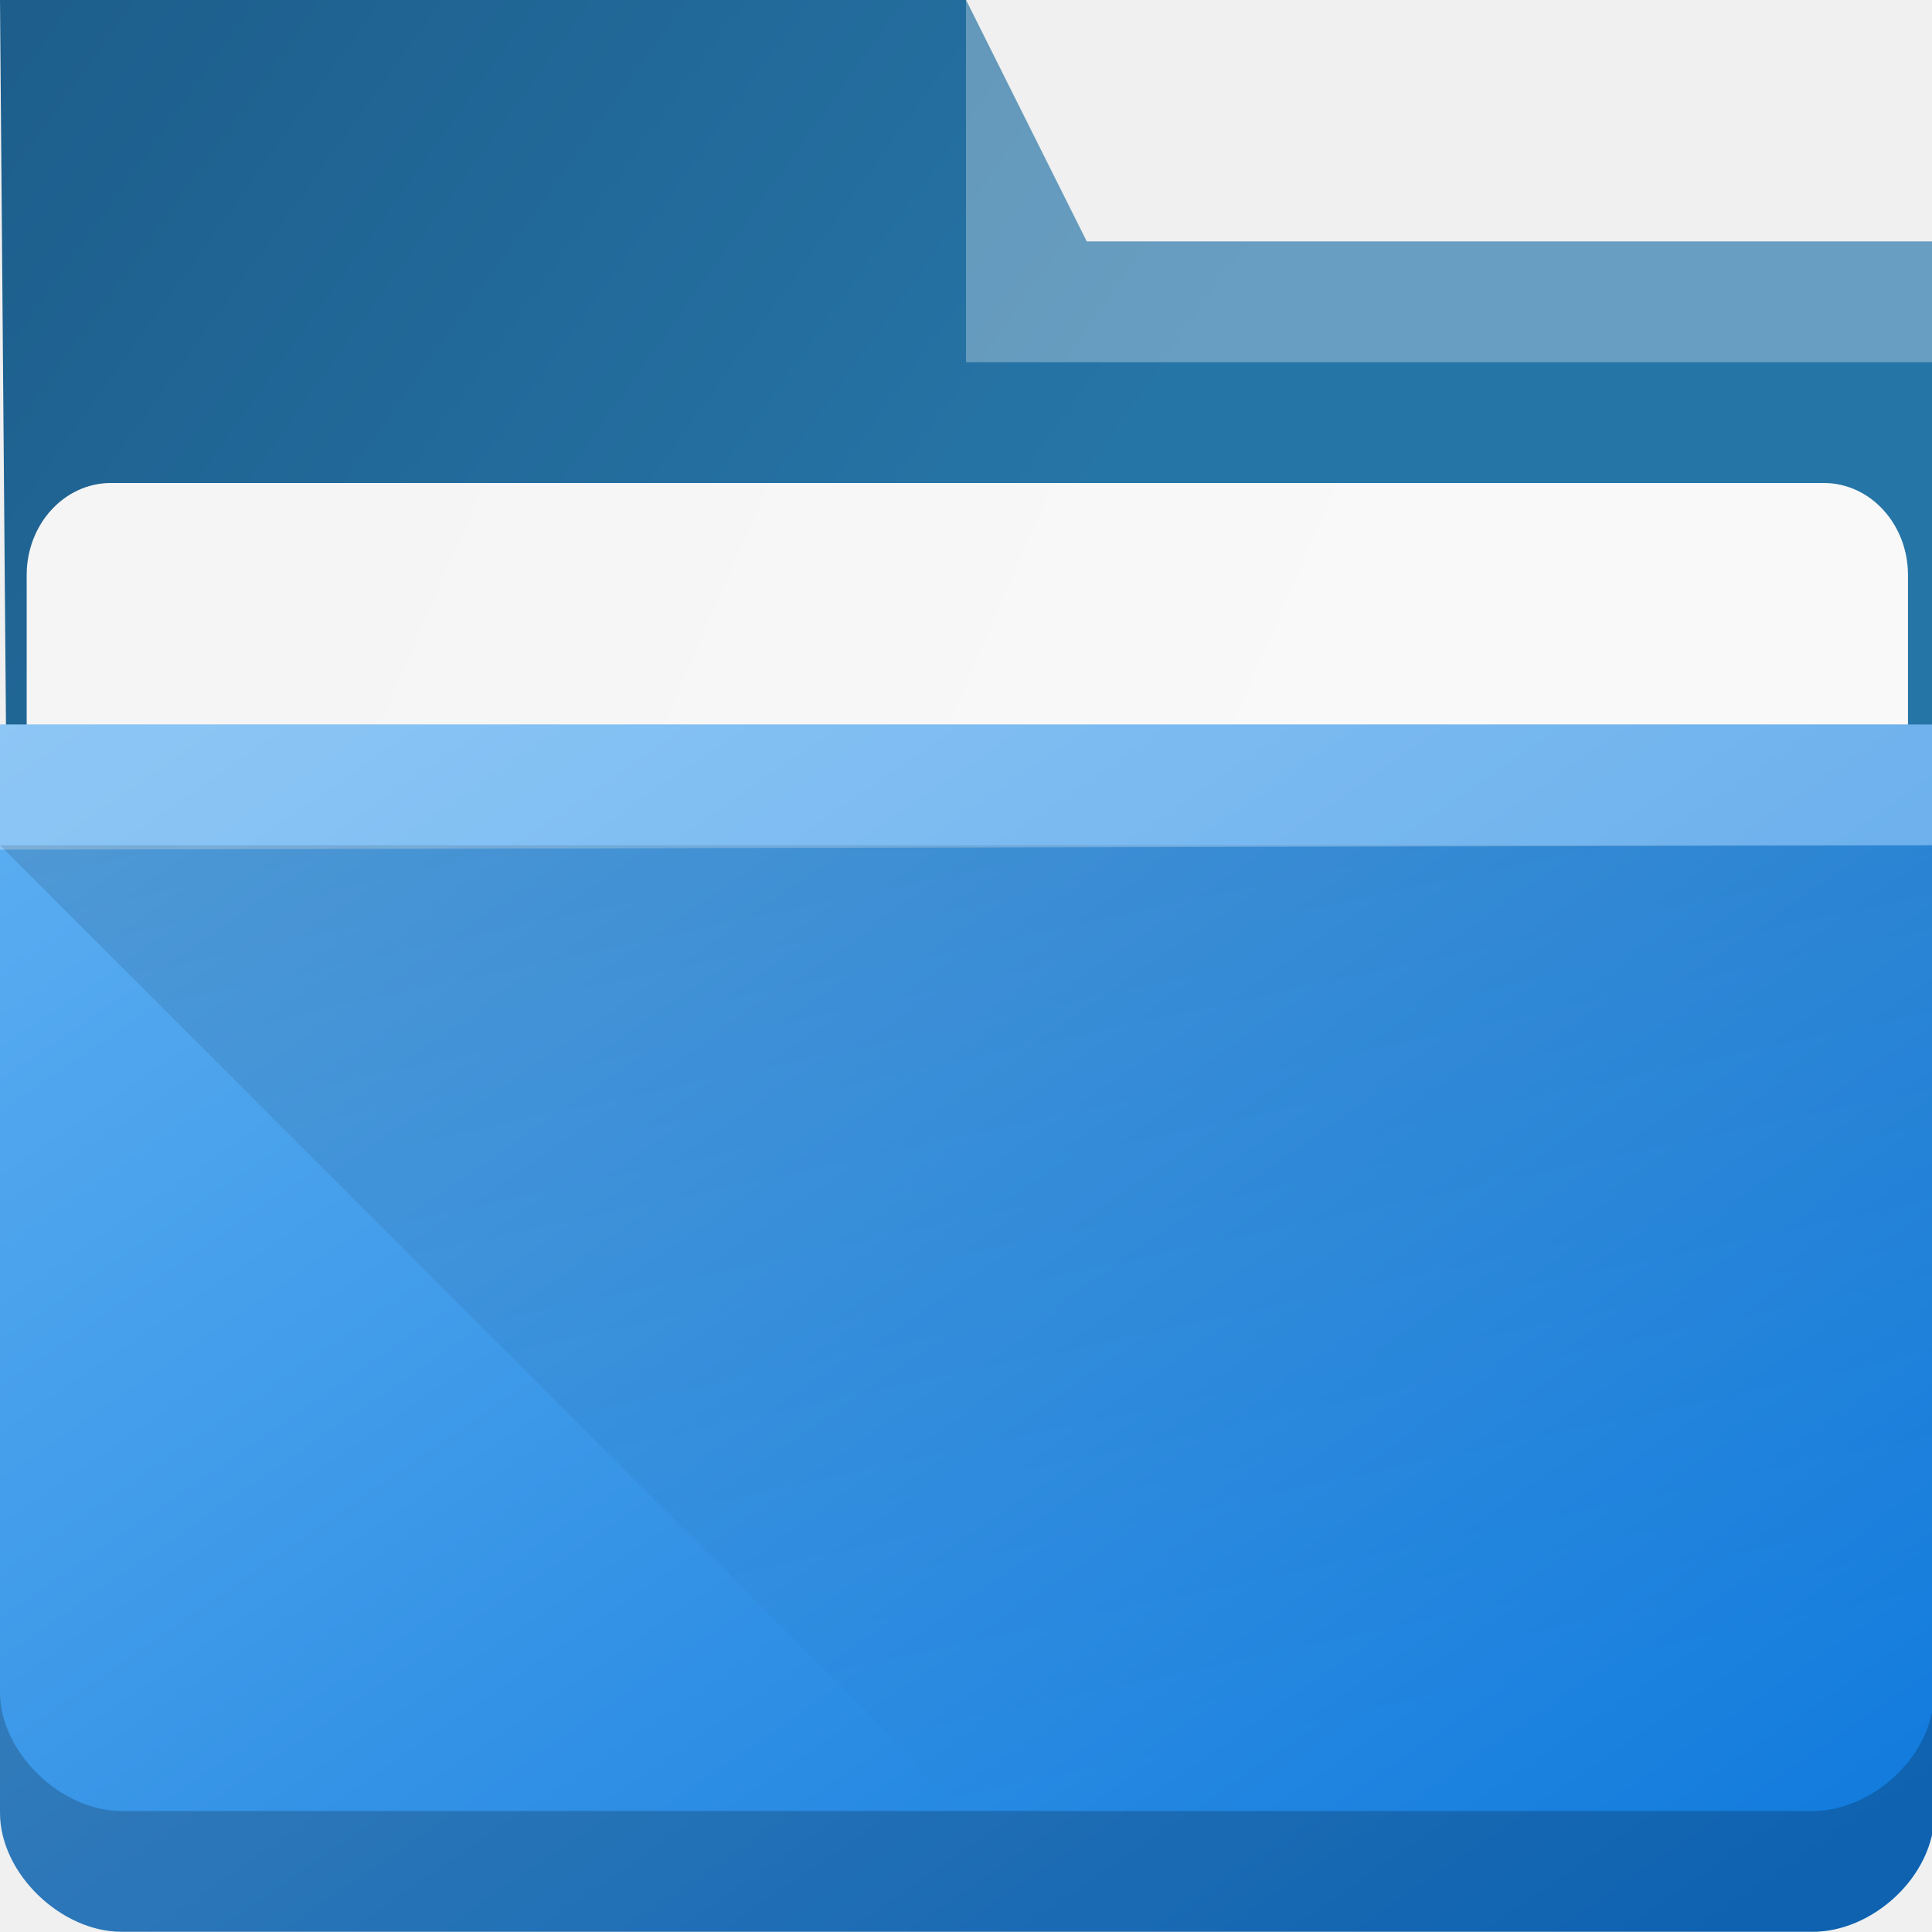
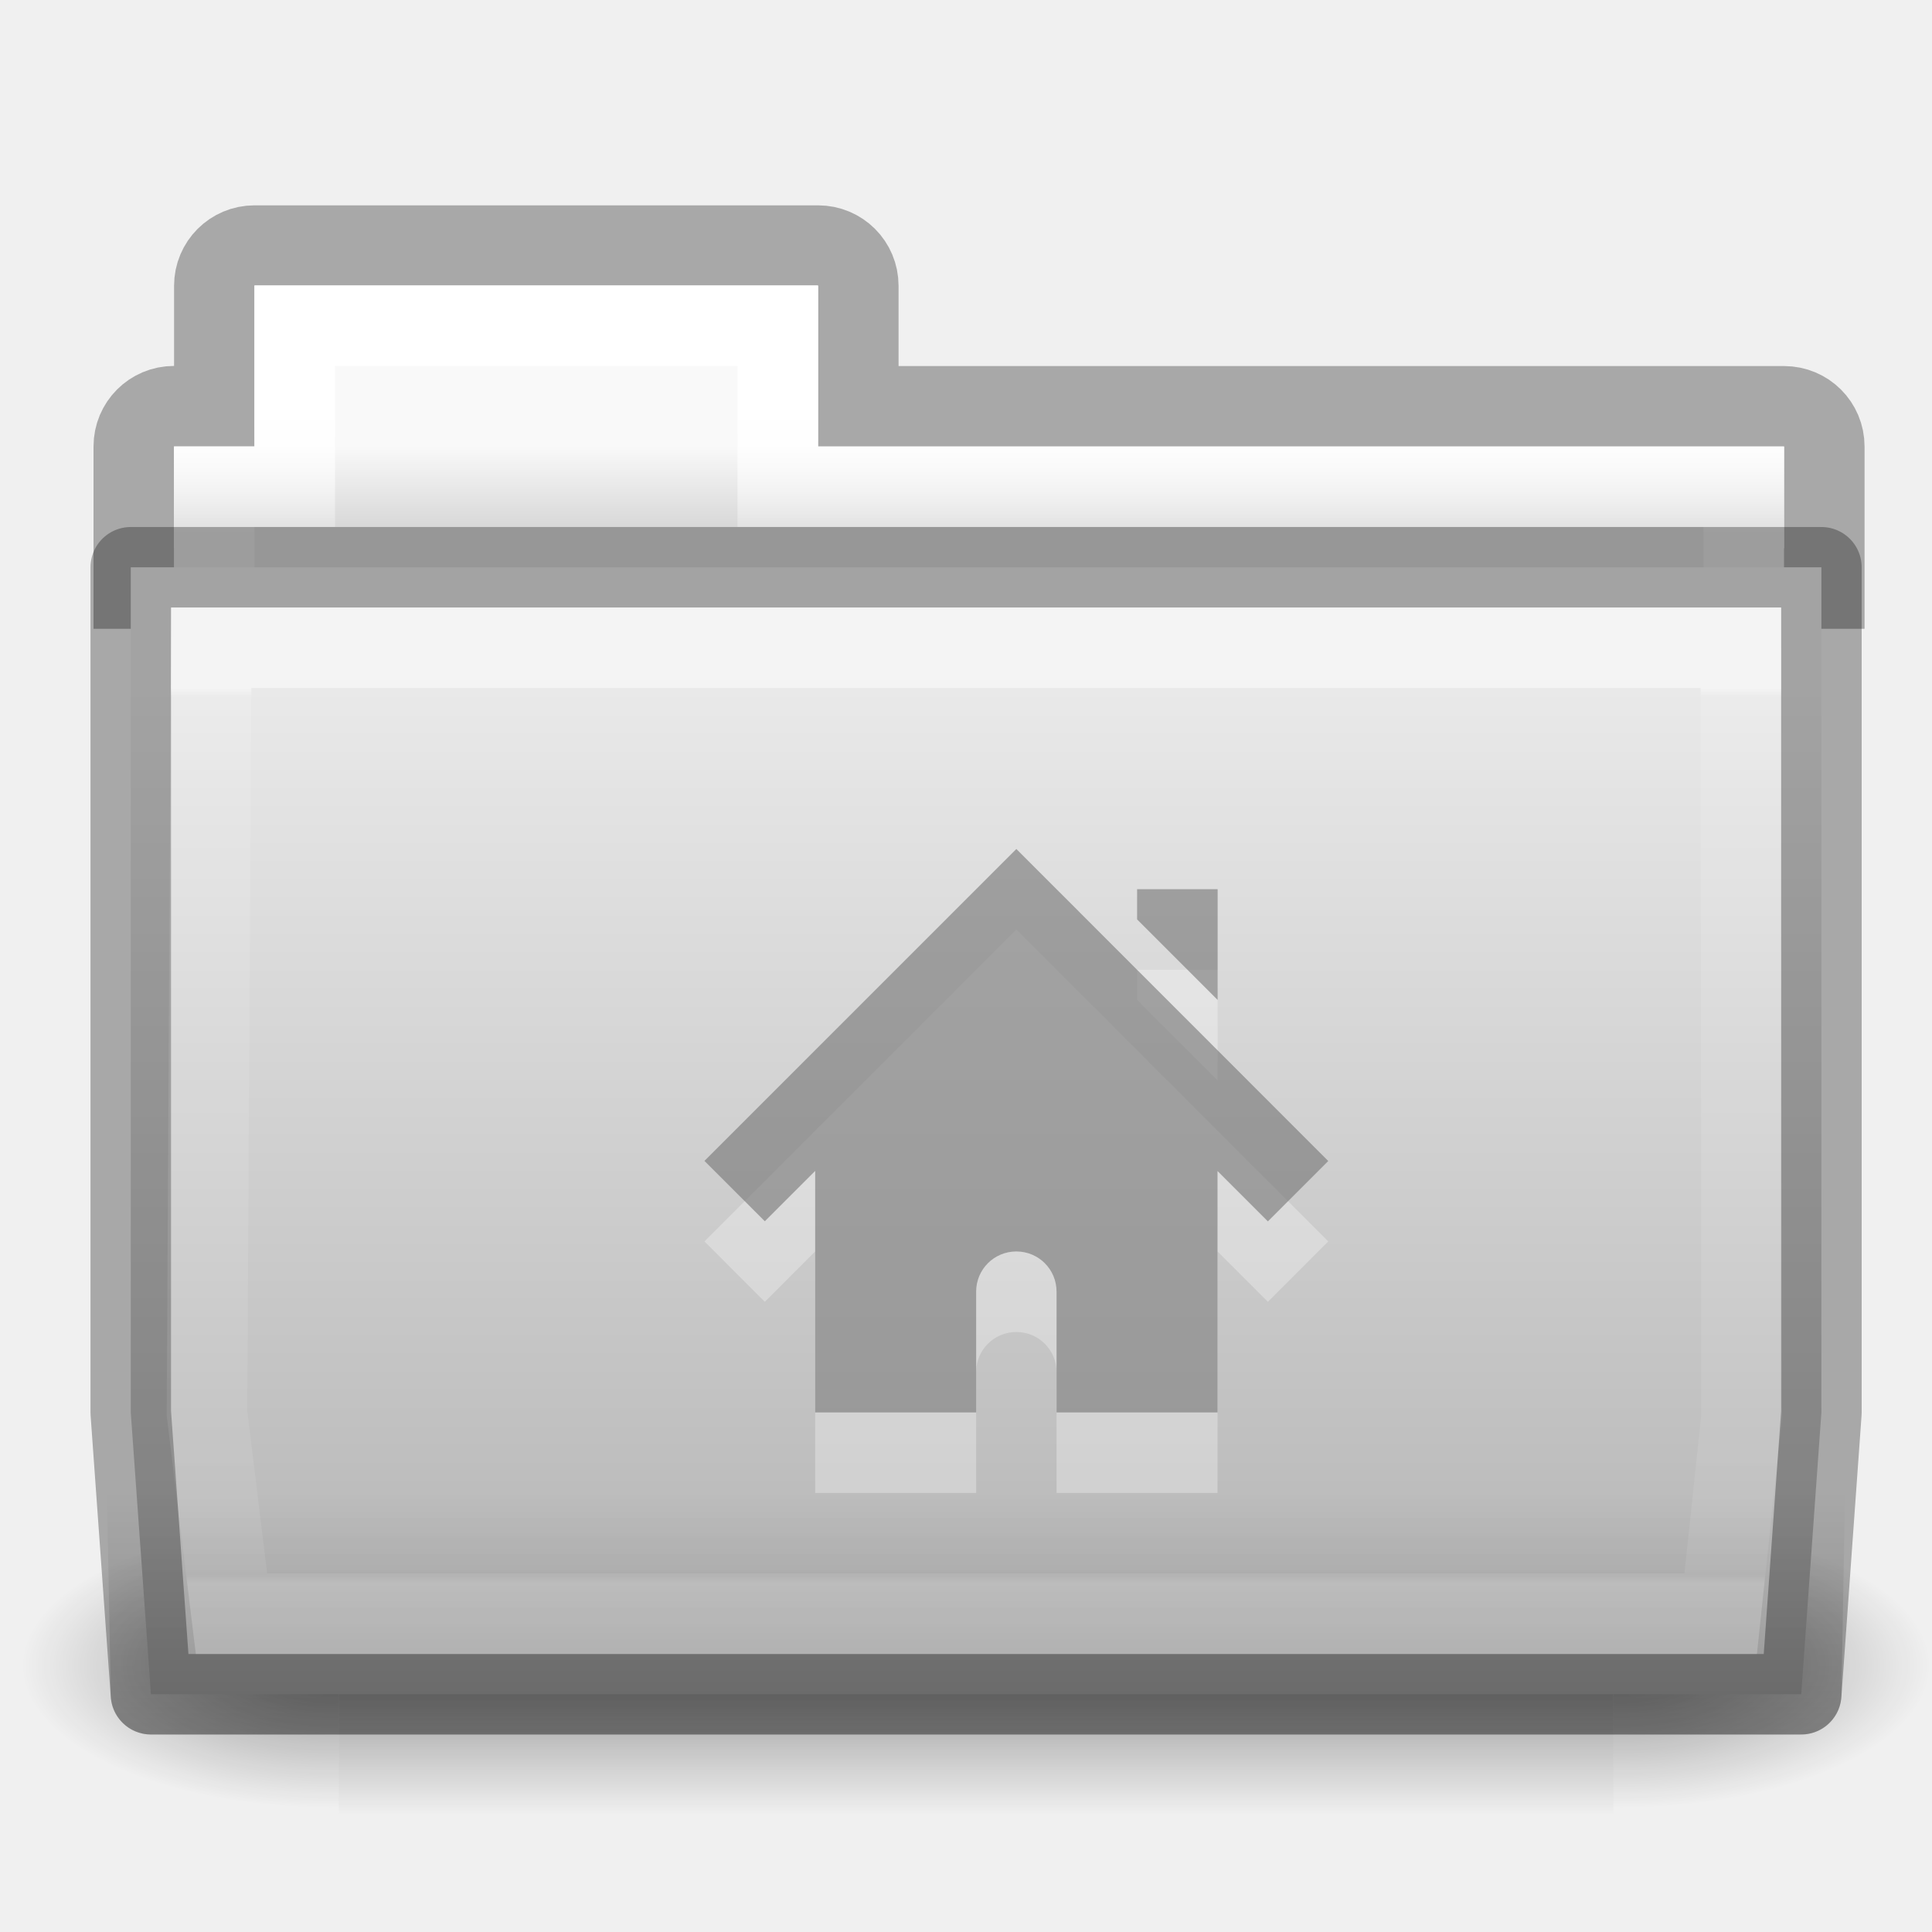
- <svg xmlns="http://www.w3.org/2000/svg" xmlns:xlink="http://www.w3.org/1999/xlink" width="16" height="16" viewBox="0 0 16 16" id="svg8694" version="1.1">
-   <defs id="defs8696">
-     <linearGradient id="linearGradient4154">
-       <stop style="stop-color:#000000;stop-opacity:1;" offset="0" id="stop4156" />
-       <stop style="stop-color:#000000;stop-opacity:0;" offset="1" id="stop4158" />
+ <svg xmlns="http://www.w3.org/2000/svg" xmlns:xlink="http://www.w3.org/1999/xlink" version="1.1" width="16" height="16" id="svg10994">
+   <defs id="defs10996">
+     <linearGradient x1="27.557" y1="7.163" x2="27.557" y2="21.387" id="linearGradient4440-9" xlink:href="#linearGradient3454-2-5-0-3-4-1" gradientUnits="userSpaceOnUse" gradientTransform="matrix(0.6276264,0,0,0.7245642,2.973068,-4.372632)" />
+     <linearGradient id="linearGradient3454-2-5-0-3-4-1">
+       <stop id="stop3456-4-9-38-1-8-8" style="stop-color:#ffffff;stop-opacity:1" offset="0" />
+       <stop id="stop3458-39-80-3-5-5-8" style="stop-color:#ffffff;stop-opacity:0.235" offset="0.01" />
+       <stop id="stop3460-7-0-2-4-2-7" style="stop-color:#ffffff;stop-opacity:0.157" offset="0.99" />
+       <stop id="stop3462-0-9-8-7-2-3" style="stop-color:#ffffff;stop-opacity:0.392" offset="1" />
    </linearGradient>
-     <linearGradient xlink:href="#linearGradient4172-5" id="linearGradient4178" y1="548.886" y2="495.308" x2="397.228" gradientUnits="userSpaceOnUse" gradientTransform="matrix(0.2756997,0,0,0.27561,-106.8439,902.0396)" x1="434.162" />
-     <linearGradient id="linearGradient4172-5">
-       <stop style="stop-color:#127bdc;stop-opacity:1" id="stop4174-6" />
-       <stop offset="1" style="stop-color:#64b4f4;stop-opacity:1" id="stop4176-6" />
+     <linearGradient x1="22.935" y1="49.629" x2="22.809" y2="36.658" id="linearGradient4436-4" xlink:href="#linearGradient6129-963-697-142-998-580-273-5-3" gradientUnits="userSpaceOnUse" gradientTransform="matrix(0.547619,0,0,0.4829942,-1.106552,-8.244912)" />
+     <linearGradient id="linearGradient6129-963-697-142-998-580-273-5-3">
+       <stop id="stop2661-1-2" style="stop-color:#0a0a0a;stop-opacity:0.498" offset="0" />
+       <stop id="stop2663-85-8" style="stop-color:#0a0a0a;stop-opacity:0" offset="1" />
    </linearGradient>
-     <linearGradient xlink:href="#linearGradient4227" id="linearGradient4225" gradientUnits="userSpaceOnUse" x1="396.571" y1="498.798" x2="426.571" y2="511.798" gradientTransform="matrix(0.2643713,0,0,0.2637835,-102.2859,909.4268)" />
-     <linearGradient id="linearGradient4227">
-       <stop id="stop4229" offset="0" style="stop-color:#f5f5f5;stop-opacity:1" />
-       <stop id="stop4231" offset="1" style="stop-color:#f9f9f9;stop-opacity:1" />
+     <linearGradient x1="35.793" y1="17.118" x2="35.793" y2="43.761" id="linearGradient4430-9" xlink:href="#linearGradient4632-0-6-4-3-4-0" gradientUnits="userSpaceOnUse" gradientTransform="matrix(0.4666607,0,0,0.4642856,0.8364482,-8.160712)" />
+     <linearGradient id="linearGradient4632-0-6-4-3-4-0">
+       <stop id="stop4634-4-4-7-7-4-8" style="stop-color:#e9e9e9;stop-opacity:1" offset="0" />
+       <stop id="stop4636-3-1-5-1-3-9" style="stop-color:#b4b4b4;stop-opacity:1" offset="1" />
    </linearGradient>
-     <linearGradient gradientTransform="matrix(0.2756997,0,0,0.2756997,-106.8439,901.9909)" xlink:href="#linearGradient4291" id="linearGradient4297" x1="388.571" y1="487.798" x2="416.571" y2="507.798" gradientUnits="userSpaceOnUse" />
-     <linearGradient id="linearGradient4291">
-       <stop style="stop-color:#1d5e8c;stop-opacity:1" offset="0" id="stop4293" />
-       <stop style="stop-color:#2675a7;stop-opacity:1" offset="1" id="stop4295" />
+     <linearGradient x1="21.37" y1="4.732" x2="21.37" y2="34.143" id="linearGradient4418-4" xlink:href="#linearGradient4325-0" gradientUnits="userSpaceOnUse" gradientTransform="matrix(0.4313124,0,0,0.4863801,1.989858,-5.814592)" />
+     <linearGradient id="linearGradient4325-0">
+       <stop id="stop4327-4" style="stop-color:#ffffff;stop-opacity:1" offset="0" />
+       <stop id="stop4329-5" style="stop-color:#ffffff;stop-opacity:0.235" offset="0.111" />
+       <stop id="stop4331-6" style="stop-color:#ffffff;stop-opacity:0.157" offset="0.99" />
+       <stop id="stop4333-7" style="stop-color:#ffffff;stop-opacity:0.392" offset="1" />
    </linearGradient>
-     <linearGradient xlink:href="#linearGradient4154" id="linearGradient4160" x1="5" y1="1037.362" x2="8" y2="1051.362" gradientUnits="userSpaceOnUse" />
+     <linearGradient x1="62.989" y1="13" x2="62.989" y2="16" id="linearGradient4414-2" xlink:href="#linearGradient4646-7-4-3-5-6" gradientUnits="userSpaceOnUse" gradientTransform="matrix(0.4909626,0,0,0.4898488,-24.70622,-8.712762)" />
+     <linearGradient id="linearGradient4646-7-4-3-5-6">
+       <stop id="stop4648-8-0-3-6-5" style="stop-color:#f9f9f9;stop-opacity:1" offset="0" />
+       <stop id="stop4650-1-7-3-4-8" style="stop-color:#d8d8d8;stop-opacity:1" offset="1" />
+     </linearGradient>
+     <linearGradient x1="302.857" y1="366.648" x2="302.857" y2="609.505" id="linearGradient3028" xlink:href="#linearGradient5048" gradientUnits="userSpaceOnUse" gradientTransform="matrix(2.774389,0,0,1.969706,-1892.179,-872.8854)" />
+     <linearGradient id="linearGradient5048">
+       <stop id="stop5050" style="stop-color:#000000;stop-opacity:0" offset="0" />
+       <stop id="stop5056" style="stop-color:#000000;stop-opacity:1" offset="0.5" />
+       <stop id="stop5052" style="stop-color:#000000;stop-opacity:0" offset="1" />
+     </linearGradient>
+     <radialGradient cx="605.714" cy="486.648" r="117.143" fx="605.714" fy="486.648" id="radialGradient3030" xlink:href="#linearGradient5060" gradientUnits="userSpaceOnUse" gradientTransform="matrix(2.774389,0,0,1.969706,-1891.633,-872.8854)" />
+     <linearGradient id="linearGradient5060">
+       <stop id="stop5062" style="stop-color:#000000;stop-opacity:1" offset="0" />
+       <stop id="stop5064" style="stop-color:#000000;stop-opacity:0" offset="1" />
+     </linearGradient>
+     <radialGradient cx="605.714" cy="486.648" r="117.143" fx="605.714" fy="486.648" id="radialGradient3032" xlink:href="#linearGradient5060" gradientUnits="userSpaceOnUse" gradientTransform="matrix(-2.774389,0,0,1.969706,112.7623,-872.8854)" />
+     <linearGradient id="linearGradient3104-8-8-97-4-6-11-5-5-0-5">
+       <stop id="stop3106-5-4-3-5-0-2-1-0-6-6" style="stop-color:#000000;stop-opacity:0.322" offset="0" />
+       <stop id="stop3108-4-3-7-8-2-0-7-9-1-4" style="stop-color:#000000;stop-opacity:0.278" offset="1" />
+     </linearGradient>
+     <linearGradient x1="-51.786" y1="53.514" x2="-51.786" y2="3.634" id="linearGradient10992" xlink:href="#linearGradient3104-8-8-97-4-6-11-5-5-0-5" gradientUnits="userSpaceOnUse" gradientTransform="matrix(0.4021252,0,0,0.398023,53.35086,-8.790942)" />
+     <linearGradient x1="27.557" y1="7.163" x2="27.557" y2="21.387" id="linearGradient3044" xlink:href="#linearGradient3454-2-5-0-3-4-1" gradientUnits="userSpaceOnUse" gradientTransform="matrix(0.6276264,0,0,0.7245642,-37.02693,3.627368)" />
+     <linearGradient x1="22.935" y1="49.629" x2="22.809" y2="36.658" id="linearGradient3047" xlink:href="#linearGradient6129-963-697-142-998-580-273-5-3" gradientUnits="userSpaceOnUse" gradientTransform="matrix(0.547619,0,0,0.4829942,-41.10655,-0.2449121)" />
+     <linearGradient x1="35.793" y1="17.118" x2="35.793" y2="43.761" id="linearGradient3050" xlink:href="#linearGradient4632-0-6-4-3-4-0" gradientUnits="userSpaceOnUse" gradientTransform="matrix(0.4666607,0,0,0.4642856,-39.16355,-0.1607121)" />
+     <linearGradient x1="21.37" y1="4.732" x2="21.37" y2="34.143" id="linearGradient3053" xlink:href="#linearGradient4325-0" gradientUnits="userSpaceOnUse" gradientTransform="matrix(0.4313124,0,0,0.4863801,-38.01014,2.185408)" />
+     <linearGradient x1="62.989" y1="13" x2="62.989" y2="16" id="linearGradient3056" xlink:href="#linearGradient4646-7-4-3-5-6" gradientUnits="userSpaceOnUse" gradientTransform="matrix(0.4909626,0,0,0.4898488,-64.70622,-0.7127621)" />
+     <linearGradient x1="-51.786" y1="53.514" x2="-51.786" y2="3.634" id="linearGradient3064" xlink:href="#linearGradient3104-8-8-97-4-6-11-5-5-0-5" gradientUnits="userSpaceOnUse" gradientTransform="matrix(0.4021252,0,0,0.398023,13.35086,-0.7909421)" />
+     <radialGradient cx="605.714" cy="486.648" r="117.143" fx="605.714" fy="486.648" id="radialGradient3030-6" xlink:href="#linearGradient5060" gradientUnits="userSpaceOnUse" gradientTransform="matrix(2.774389,0,0,1.969706,-1891.633,-872.8854)" />
+     <radialGradient cx="605.714" cy="486.648" r="117.143" fx="605.714" fy="486.648" id="radialGradient3032-3" xlink:href="#linearGradient5060" gradientUnits="userSpaceOnUse" gradientTransform="matrix(-2.774389,0,0,1.969706,112.7623,-872.8854)" />
+     <linearGradient x1="62.543" y1="11.662" x2="62.543" y2="13.704" id="linearGradient4414-2-5" xlink:href="#linearGradient4646-7-4-3-5-6" gradientUnits="userSpaceOnUse" gradientTransform="matrix(0.3273084,0,0,0.3265658,-16.38738,-0.1108783)" />
+     <linearGradient x1="21.37" y1="4.732" x2="21.37" y2="34.143" id="linearGradient4418-4-9" xlink:href="#linearGradient4325-0" gradientUnits="userSpaceOnUse" gradientTransform="matrix(0.2875416,0,0,0.3242534,1.410004,1.821235)" />
+     <linearGradient xlink:href="#linearGradient4632-0-6-4-3-4-0" id="linearGradient4208" x1="13" y1="8" x2="13" y2="20" gradientUnits="userSpaceOnUse" gradientTransform="matrix(0.6666666,0,0,0.6666666,0.08343208,0.3642964)" />
+     <linearGradient id="linearGradient4632-0-6-4-3-4-0-4">
+       <stop id="stop4634-4-4-7-7-4-8-3" style="stop-color:#b4cee1;stop-opacity:1" offset="0" />
+       <stop id="stop4636-3-1-5-1-3-9-8" style="stop-color:#5d9fcd;stop-opacity:1" offset="1" />
+     </linearGradient>
+     <linearGradient xlink:href="#linearGradient5060" id="linearGradient4286" x1="12" y1="23" x2="12" y2="18" gradientUnits="userSpaceOnUse" gradientTransform="matrix(0.6666666,0,0,0.6666666,0.08343208,0.3642964)" />
+     <linearGradient x1="27.557" y1="6.035" x2="27.557" y2="21.387" id="linearGradient4440-9-3" xlink:href="#linearGradient3454-2-5-0-3-4-1" gradientUnits="userSpaceOnUse" gradientTransform="matrix(0.4184176,0,0,0.4830428,2.065478,2.782542)" />
+     <linearGradient xlink:href="#linearGradient5048" id="linearGradient3466" gradientUnits="userSpaceOnUse" gradientTransform="matrix(2.774389,0,0,1.969706,-1892.179,-872.8854)" x1="302.857" y1="366.648" x2="302.857" y2="609.505" />
  </defs>
-   <g id="layer1" transform="translate(0,-1036.362)">
-     <path style="fill:url(#linearGradient4297);fill-opacity:1" id="rect4180" d="M 0.071,1044.991 16,1045.362 l 0,-7 -7,0 -1,-2 -8,0 z" />
-     <rect ry="0.762" rx="0.697" y="1040.362" x="0.221" height="5" width="15.58" id="rect4223" style="color:#000000;clip-rule:nonzero;display:inline;overflow:visible;visibility:visible;opacity:1;isolation:auto;mix-blend-mode:normal;color-interpolation:sRGB;color-interpolation-filters:linearRGB;solid-color:#000000;solid-opacity:1;fill:url(#linearGradient4225);fill-opacity:1;fill-rule:nonzero;stroke:none;stroke-width:1;stroke-linecap:butt;stroke-linejoin:miter;stroke-miterlimit:4;stroke-dasharray:none;stroke-dashoffset:0;stroke-opacity:1;marker:none;color-rendering:auto;image-rendering:auto;shape-rendering:auto;text-rendering:auto;enable-background:accumulate" />
-     <path style="fill:url(#linearGradient4178)" d="M 0,1042.362 -3.0178375e-7,1043.399 -7e-7,1051.374 c 0,0.505 0.507,0.986 1.006,0.986 l 13.991,0 c 0.505,0.01 1.023,-0.459 1.023,-0.979 L 16,1042.362 Z" id="rect4113" />
-     <path style="opacity:0.3;fill:#ffffff;fill-opacity:1;fill-rule:evenodd" id="path4224" d="M 0,1042.362 -3.017838e-7,1043.399 16,1043.362 l 0,-1 z" />
-     <path style="opacity:0.3;fill:#ffffff;fill-opacity:1;fill-rule:evenodd" id="path4196" d="m 8,1036.362 0,3 8,0 0,-1 -7,0 z" />
-     <path style="color:#000000;clip-rule:nonzero;display:inline;overflow:visible;visibility:visible;opacity:0.2;isolation:auto;mix-blend-mode:normal;color-interpolation:sRGB;color-interpolation-filters:linearRGB;solid-color:#000000;solid-opacity:1;fill:#000000;fill-opacity:1;fill-rule:nonzero;stroke:none;stroke-width:1;stroke-linecap:butt;stroke-linejoin:miter;stroke-miterlimit:4;stroke-dasharray:none;stroke-dashoffset:0;stroke-opacity:1;marker:none;color-rendering:auto;image-rendering:auto;shape-rendering:auto;text-rendering:auto;enable-background:accumulate" d="m 0,1050.374 0,1 c 0,0.505 0.507,0.986 1.006,0.986 l 13.99,0 c 0.505,0.01 1.023,-0.459 1.023,-0.979 l -0.002,-0.99 c -0.007,0.516 -0.52,0.979 -1.021,0.969 l -13.99,0 C 0.507,1051.36 0,1050.879 0,1050.374 Z" id="path9304" />
-     <path style="fill:url(#linearGradient4160);fill-rule:evenodd;stroke:none;stroke-width:1px;stroke-linecap:butt;stroke-linejoin:miter;stroke-opacity:1;fill-opacity:1;opacity:0.181" d="m 0,1043.362 8,8 8,0 0,-8 z" id="path4152" />
+   <g style="stroke-width:1.883;stroke-miterlimit:4;stroke-dasharray:none" id="g3490-6" transform="matrix(0.3639508,0,0,0.3445683,-0.5603891,-1.354491)">
+     <g style="display:inline;stroke-width:104.962;stroke-miterlimit:4;stroke-dasharray:none" id="g5022-1" transform="matrix(0.02165152,0,0,0.01485743,43.0076,42.68539)">
+       <rect style="display:inline;overflow:visible;visibility:visible;opacity:0.402;fill:url(#linearGradient3466);fill-opacity:1;fill-rule:nonzero;stroke:none;stroke-width:104.962;marker:none" id="rect4173-4-5" y="-150.697" x="-1559.252" height="478.357" width="1339.633" />
+       <path style="display:inline;overflow:visible;visibility:visible;opacity:0.402;fill:url(#radialGradient3030-6);fill-opacity:1;fill-rule:nonzero;stroke:none;stroke-width:104.962;marker:none" id="path5058-9-0" d="m -219.619,-150.68 c 0,0 0,478.331 0,478.331 142.874,0.9 345.4,-107.17 345.4,-239.196 0,-132.027 -159.437,-239.135 -345.4,-239.135 z" />
+       <path style="display:inline;overflow:visible;visibility:visible;opacity:0.402;fill:url(#radialGradient3032-3);fill-opacity:1;fill-rule:nonzero;stroke:none;stroke-width:104.962;marker:none" id="path5018-53-3" d="m -1559.252,-150.68 c 0,0 0,478.331 0,478.331 -142.874,0.9 -345.4,-107.17 -345.4,-239.196 0,-132.027 159.437,-239.135 345.4,-239.135 z" />
+     </g>
  </g>
+   <path style="color:#000000;display:inline;overflow:visible;visibility:visible;opacity:0.3;fill:none;stroke:#000000;stroke-width:0.667;stroke-linecap:butt;stroke-linejoin:miter;stroke-miterlimit:4;stroke-dasharray:none;stroke-dashoffset:0;stroke-opacity:1;marker:none;enable-background:accumulate" id="rect3186-4" d="m 2.108,2.034 c -0.185,0 -0.333,0.149 -0.333,0.333 V 3.364 H 1.441 c -0.185,0 -0.333,0.149 -0.333,0.333 V 4.874 H 15.108 V 3.698 c 0,-0.185 -0.149,-0.333 -0.333,-0.333 H 7.108 V 2.367 c 0,-0.185 -0.149,-0.333 -0.333,-0.333 z" />
+   <path style="color:#000000;display:inline;overflow:visible;visibility:visible;fill:url(#linearGradient4414-2-5);fill-opacity:1;fill-rule:nonzero;stroke:none;stroke-width:0.667;marker:none;enable-background:accumulate" id="rect3409-5-2-5" d="M 2.108,2.364 V 3.698 H 1.441 V 5.698 H 14.774 V 3.698 H 6.774 V 2.364 Z" />
+   <path style="color:#000000;display:inline;overflow:visible;visibility:visible;fill:none;stroke:url(#linearGradient4418-4-9);stroke-width:0.667;stroke-linecap:round;stroke-linejoin:miter;stroke-miterlimit:4;stroke-dasharray:none;stroke-dashoffset:0;stroke-opacity:1;marker:none;enable-background:accumulate" id="rect3409-3-0" d="M 2.441,2.698 V 4.031 H 1.774 V 5.59 H 14.441 V 4.031 H 6.441 V 2.698 Z" />
+   <path style="color:#000000;font-style:normal;font-variant:normal;font-weight:normal;font-stretch:normal;font-size:medium;line-height:normal;font-family:sans-serif;text-indent:0;text-align:start;text-decoration:none;text-decoration-line:none;text-decoration-style:solid;text-decoration-color:#000000;letter-spacing:normal;word-spacing:normal;text-transform:none;writing-mode:lr-tb;direction:ltr;baseline-shift:baseline;text-anchor:start;white-space:normal;clip-rule:nonzero;display:inline;overflow:visible;visibility:visible;opacity:1;isolation:auto;mix-blend-mode:normal;color-interpolation:sRGB;color-interpolation-filters:linearRGB;solid-color:#000000;solid-opacity:1;fill:url(#linearGradient4208);fill-opacity:1;fill-rule:nonzero;stroke:#000000;stroke-width:0.667;stroke-linecap:butt;stroke-linejoin:round;stroke-miterlimit:4;stroke-dasharray:none;stroke-dashoffset:0;stroke-opacity:0.302;color-rendering:auto;image-rendering:auto;shape-rendering:auto;text-rendering:auto;enable-background:accumulate" d="m 1.083,4.698 v 0.333 6.667 l 0.167,2.333 H 14.917 l 0.167,-2.333 V 4.698 Z" id="rect4198" />
+   <path style="color:#000000;font-style:normal;font-variant:normal;font-weight:normal;font-stretch:normal;font-size:medium;line-height:normal;font-family:sans-serif;text-indent:0;text-align:start;text-decoration:none;text-decoration-line:none;text-decoration-style:solid;text-decoration-color:#000000;letter-spacing:normal;word-spacing:normal;text-transform:none;writing-mode:lr-tb;direction:ltr;baseline-shift:baseline;text-anchor:start;white-space:normal;clip-rule:nonzero;display:inline;overflow:visible;visibility:visible;opacity:0.3;isolation:auto;mix-blend-mode:normal;color-interpolation:sRGB;color-interpolation-filters:linearRGB;solid-color:#000000;solid-opacity:1;fill:url(#linearGradient4286);fill-opacity:1;fill-rule:nonzero;stroke:none;stroke-width:0.667;stroke-linecap:butt;stroke-linejoin:round;stroke-miterlimit:4;stroke-dasharray:none;stroke-dashoffset:0;stroke-opacity:1;color-rendering:auto;image-rendering:auto;shape-rendering:auto;text-rendering:auto;enable-background:accumulate" d="M 1.083,4.364 C 0.899,4.364 0.75,4.514 0.75,4.698 v 0.333 l 0.167,9 c 1.86e-5,0.184 0.149,0.333 0.333,0.333 H 14.917 c 0.184,-1.8e-5 0.333,-0.149 0.333,-0.333 L 15.417,4.698 C 15.417,4.514 15.268,4.364 15.083,4.364 Z" id="path4268" />
+   <path style="color:#000000;display:inline;overflow:visible;visibility:visible;opacity:0.5;fill:none;stroke:url(#linearGradient4440-9-3);stroke-width:0.667;stroke-linecap:round;stroke-linejoin:miter;stroke-miterlimit:4;stroke-dasharray:none;stroke-dashoffset:0;stroke-opacity:1;marker:none;enable-background:accumulate" id="path3309-8-0" d="m 1.75,5.364 -0.036,6.337 0.203,1.663 H 14.25 l 0.173,-1.63 -0.006,-6.37 z" />
+   <path d="m 8.417,7.698 -2.583,2.583 0.5,0.5 0.417,-0.417 v 2 h 1.333 v -1 c 0,-0.185 0.149,-0.333 0.333,-0.333 0.185,0 0.333,0.149 0.333,0.333 v 1 h 1.333 v -2 l 0.417,0.417 0.5,-0.5 z m 1,0.333 v 0.25 l 0.667,0.667 v -0.917 z" id="path2998-4-8-1" style="color:#000000;display:inline;overflow:visible;visibility:visible;opacity:0.3;fill:#ffffff;fill-opacity:1;fill-rule:nonzero;stroke:none;stroke-width:1.133;marker:none;enable-background:accumulate" />
+   <path d="m 8.417,7.031 -2.583,2.583 0.5,0.5 0.417,-0.417 v 2 h 1.333 v -1 c 0,-0.185 0.149,-0.333 0.333,-0.333 0.185,0 0.333,0.149 0.333,0.333 v 1 H 10.083 V 9.698 l 0.417,0.417 0.5,-0.5 z m 1,0.333 v 0.25 l 0.667,0.667 v -0.917 z" id="path2998-4-8" style="color:#000000;display:inline;overflow:visible;visibility:visible;fill:#6c6c6c;fill-opacity:0.552;fill-rule:nonzero;stroke:none;stroke-width:1.133;marker:none;enable-background:accumulate" />
</svg>
